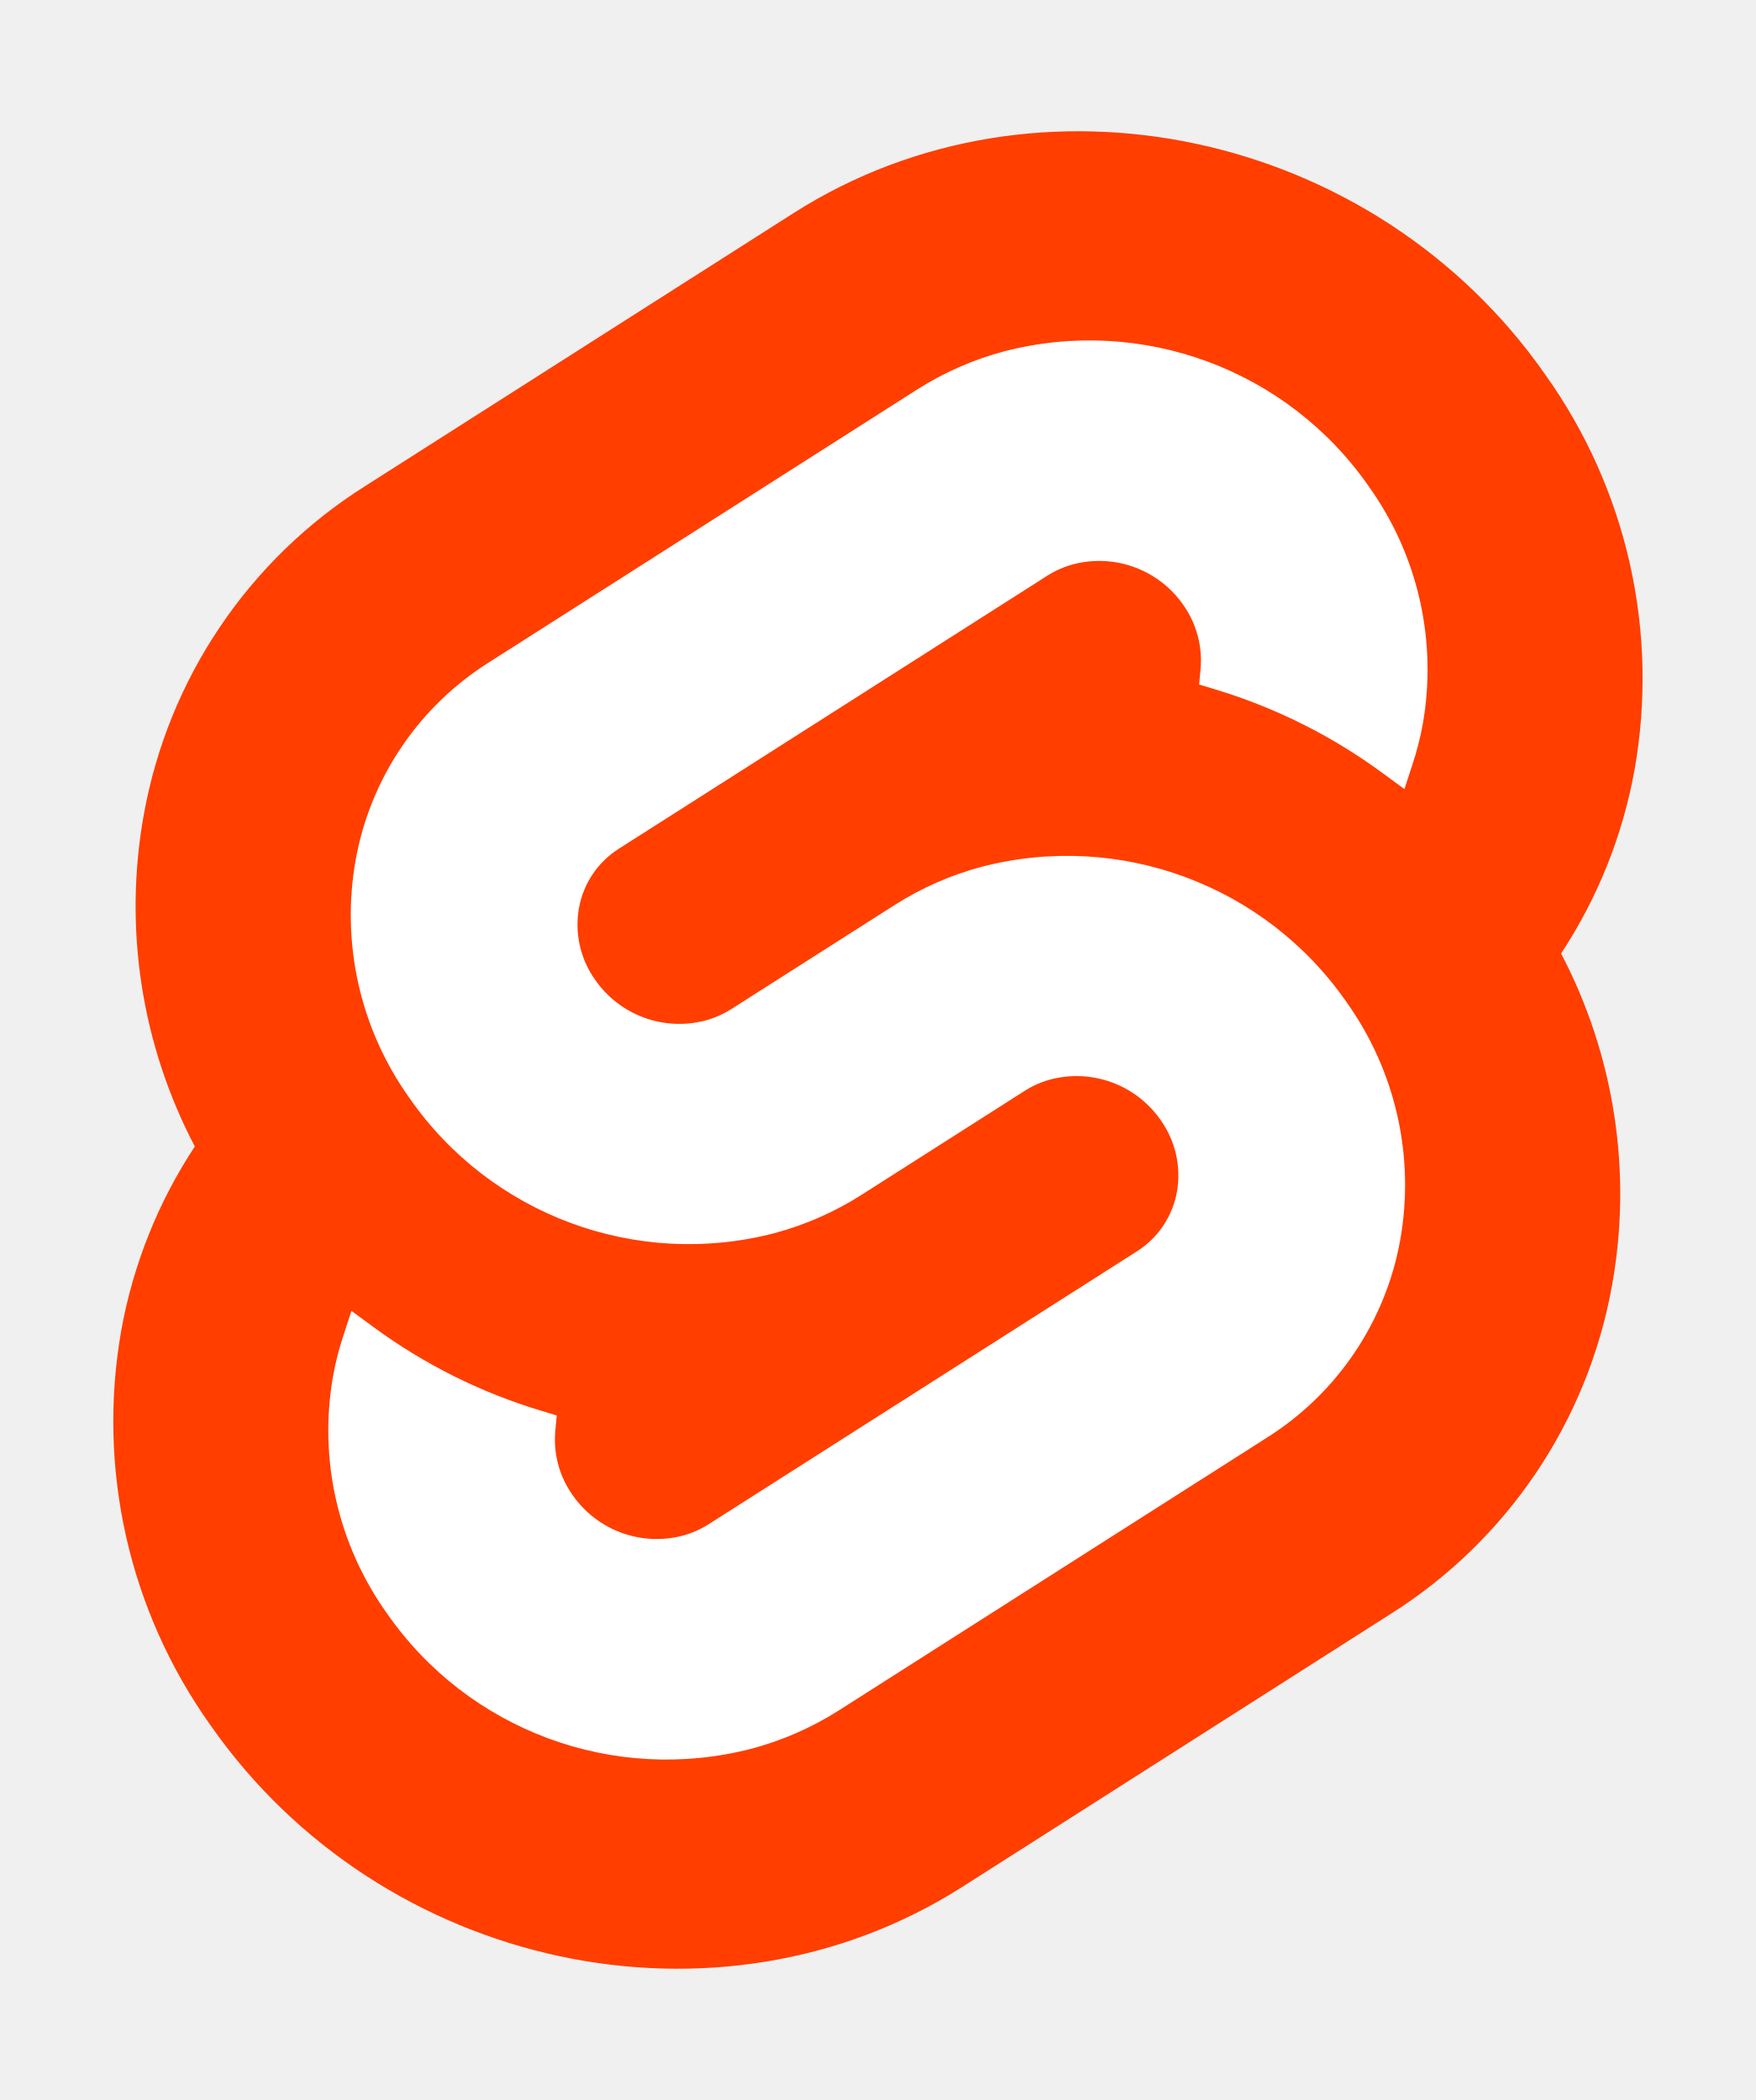
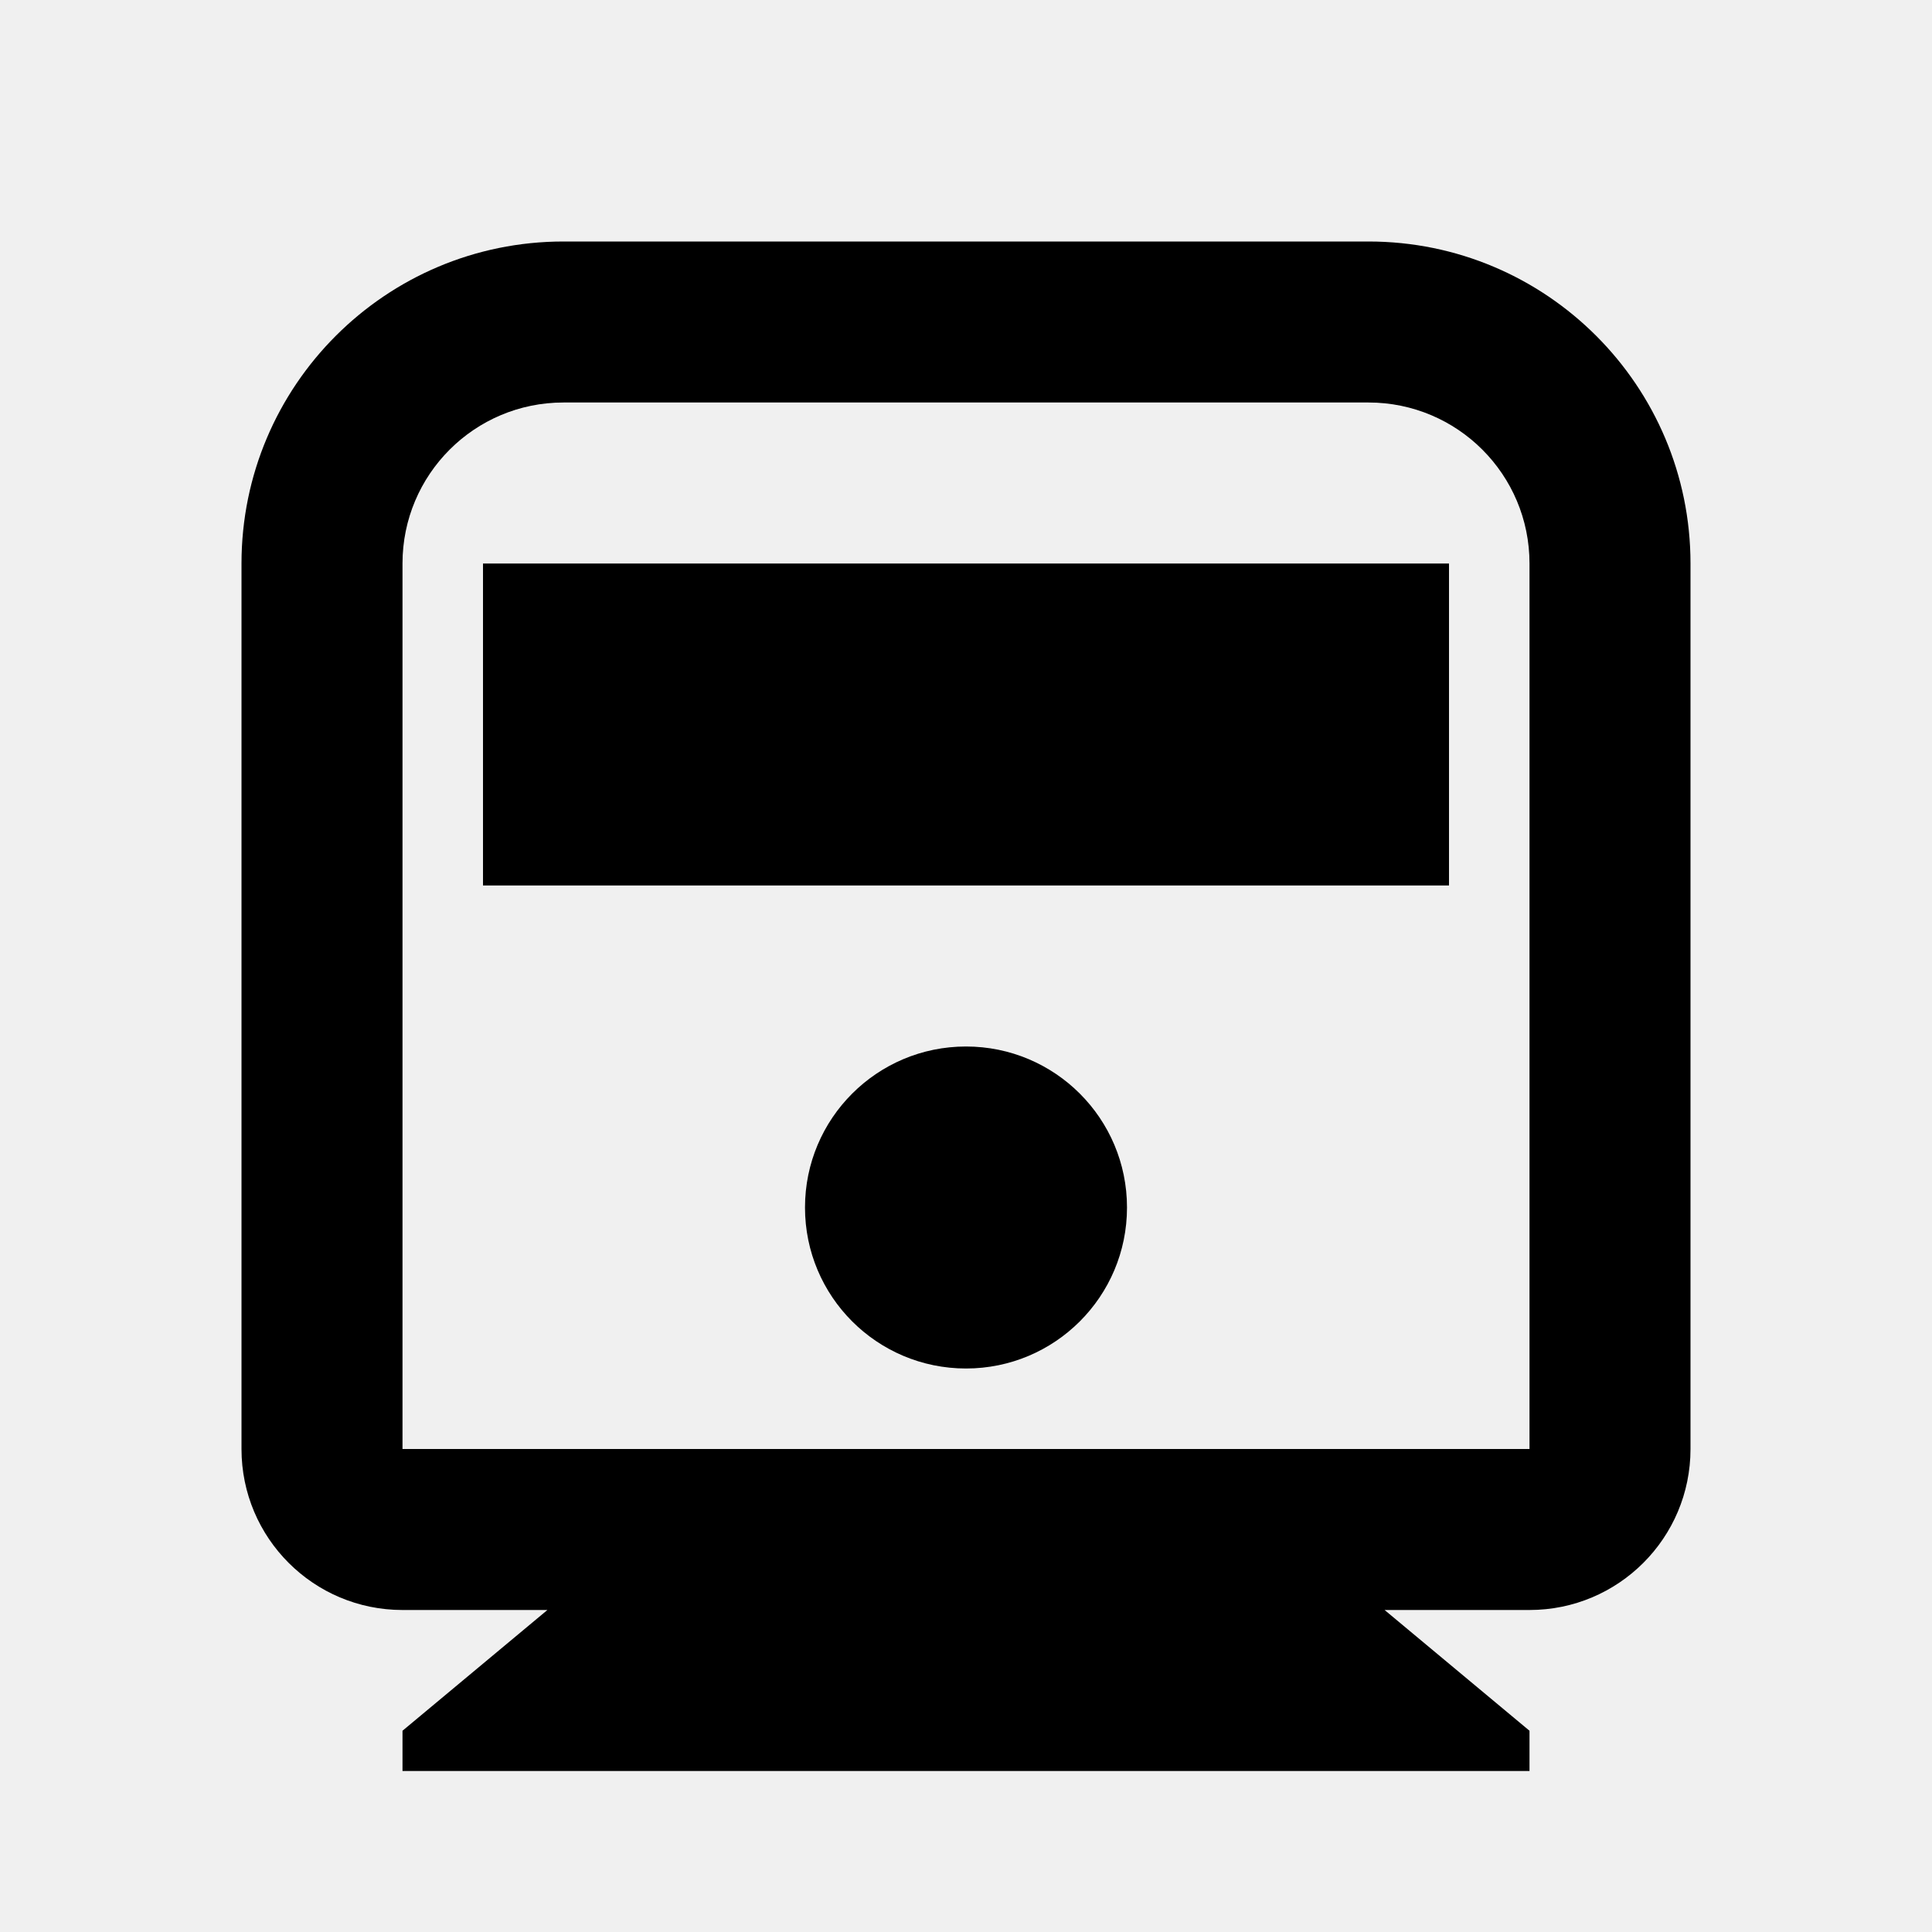
- <svg xmlns="http://www.w3.org/2000/svg" width="107" height="128" viewBox="0 0 107 128">
-   <path d="M94.157 22.819c-10.4-14.885-30.94-19.297-45.792-9.835L22.282 29.608A29.92 29.92 0 0 0 8.764 49.65a31.5 31.5 0 0 0 3.108 20.231 30 30 0 0 0-4.477 11.183 31.9 31.9 0 0 0 5.448 24.116c10.402 14.887 30.942 19.297 45.791 9.835l26.083-16.624A29.92 29.92 0 0 0 98.235 78.35a31.53 31.53 0 0 0-3.105-20.232 30 30 0 0 0 4.474-11.182 31.88 31.88 0 0 0-5.447-24.116" style="fill:#ff3e00" />
-   <path d="M45.817 106.582a20.72 20.72 0 0 1-22.237-8.243 19.17 19.17 0 0 1-3.277-14.503 18 18 0 0 1 .624-2.435l.49-1.498 1.337.981a33.6 33.6 0 0 0 10.203 5.098l.97.294-.09.968a5.85 5.85 0 0 0 1.052 3.878 6.24 6.24 0 0 0 6.695 2.485 5.8 5.8 0 0 0 1.603-.704L69.27 76.28a5.43 5.43 0 0 0 2.45-3.631 5.8 5.8 0 0 0-.987-4.371 6.24 6.24 0 0 0-6.698-2.487 5.7 5.7 0 0 0-1.6.704l-9.953 6.345a19 19 0 0 1-5.296 2.326 20.72 20.72 0 0 1-22.237-8.243 19.17 19.17 0 0 1-3.277-14.502 17.99 17.99 0 0 1 8.13-12.052l26.081-16.623a19 19 0 0 1 5.3-2.329 20.72 20.72 0 0 1 22.237 8.243 19.17 19.17 0 0 1 3.277 14.503 18 18 0 0 1-.624 2.435l-.49 1.498-1.337-.98a33.6 33.6 0 0 0-10.203-5.1l-.97-.294.09-.968a5.86 5.86 0 0 0-1.052-3.878 6.24 6.24 0 0 0-6.696-2.485 5.8 5.8 0 0 0-1.602.704L37.73 51.72a5.42 5.42 0 0 0-2.449 3.63 5.79 5.79 0 0 0 .986 4.372 6.24 6.24 0 0 0 6.698 2.486 5.8 5.8 0 0 0 1.602-.704l9.952-6.342a19 19 0 0 1 5.295-2.328 20.72 20.72 0 0 1 22.237 8.242 19.17 19.17 0 0 1 3.277 14.503 18 18 0 0 1-8.13 12.053l-26.081 16.622a19 19 0 0 1-5.3 2.328" style="fill:#fff" />
+ <svg xmlns="http://www.w3.org/2000/svg" viewBox="0 0 24 24" width="32" height="32" fill="currentColor">
+   <path d="M17.2 20L19 21.5V22H5V21.5L6.8 20H5C3.895 20 3 19.105 3 18V7C3 4.791 4.791 3 7 3H17C19.209 3 21 4.791 21 7V18C21 19.105 20.105 20 19 20H17.2ZM7 5C5.895 5 5 5.895 5 7V18H19V7C19 5.895 18.105 5 17 5H7ZM12 17C10.895 17 10 16.105 10 15C10 13.895 10.895 13 12 13C13.105 13 14 13.895 14 15C14 16.105 13.105 17 12 17ZM6 7H18V11H6V7Z" />
</svg>
